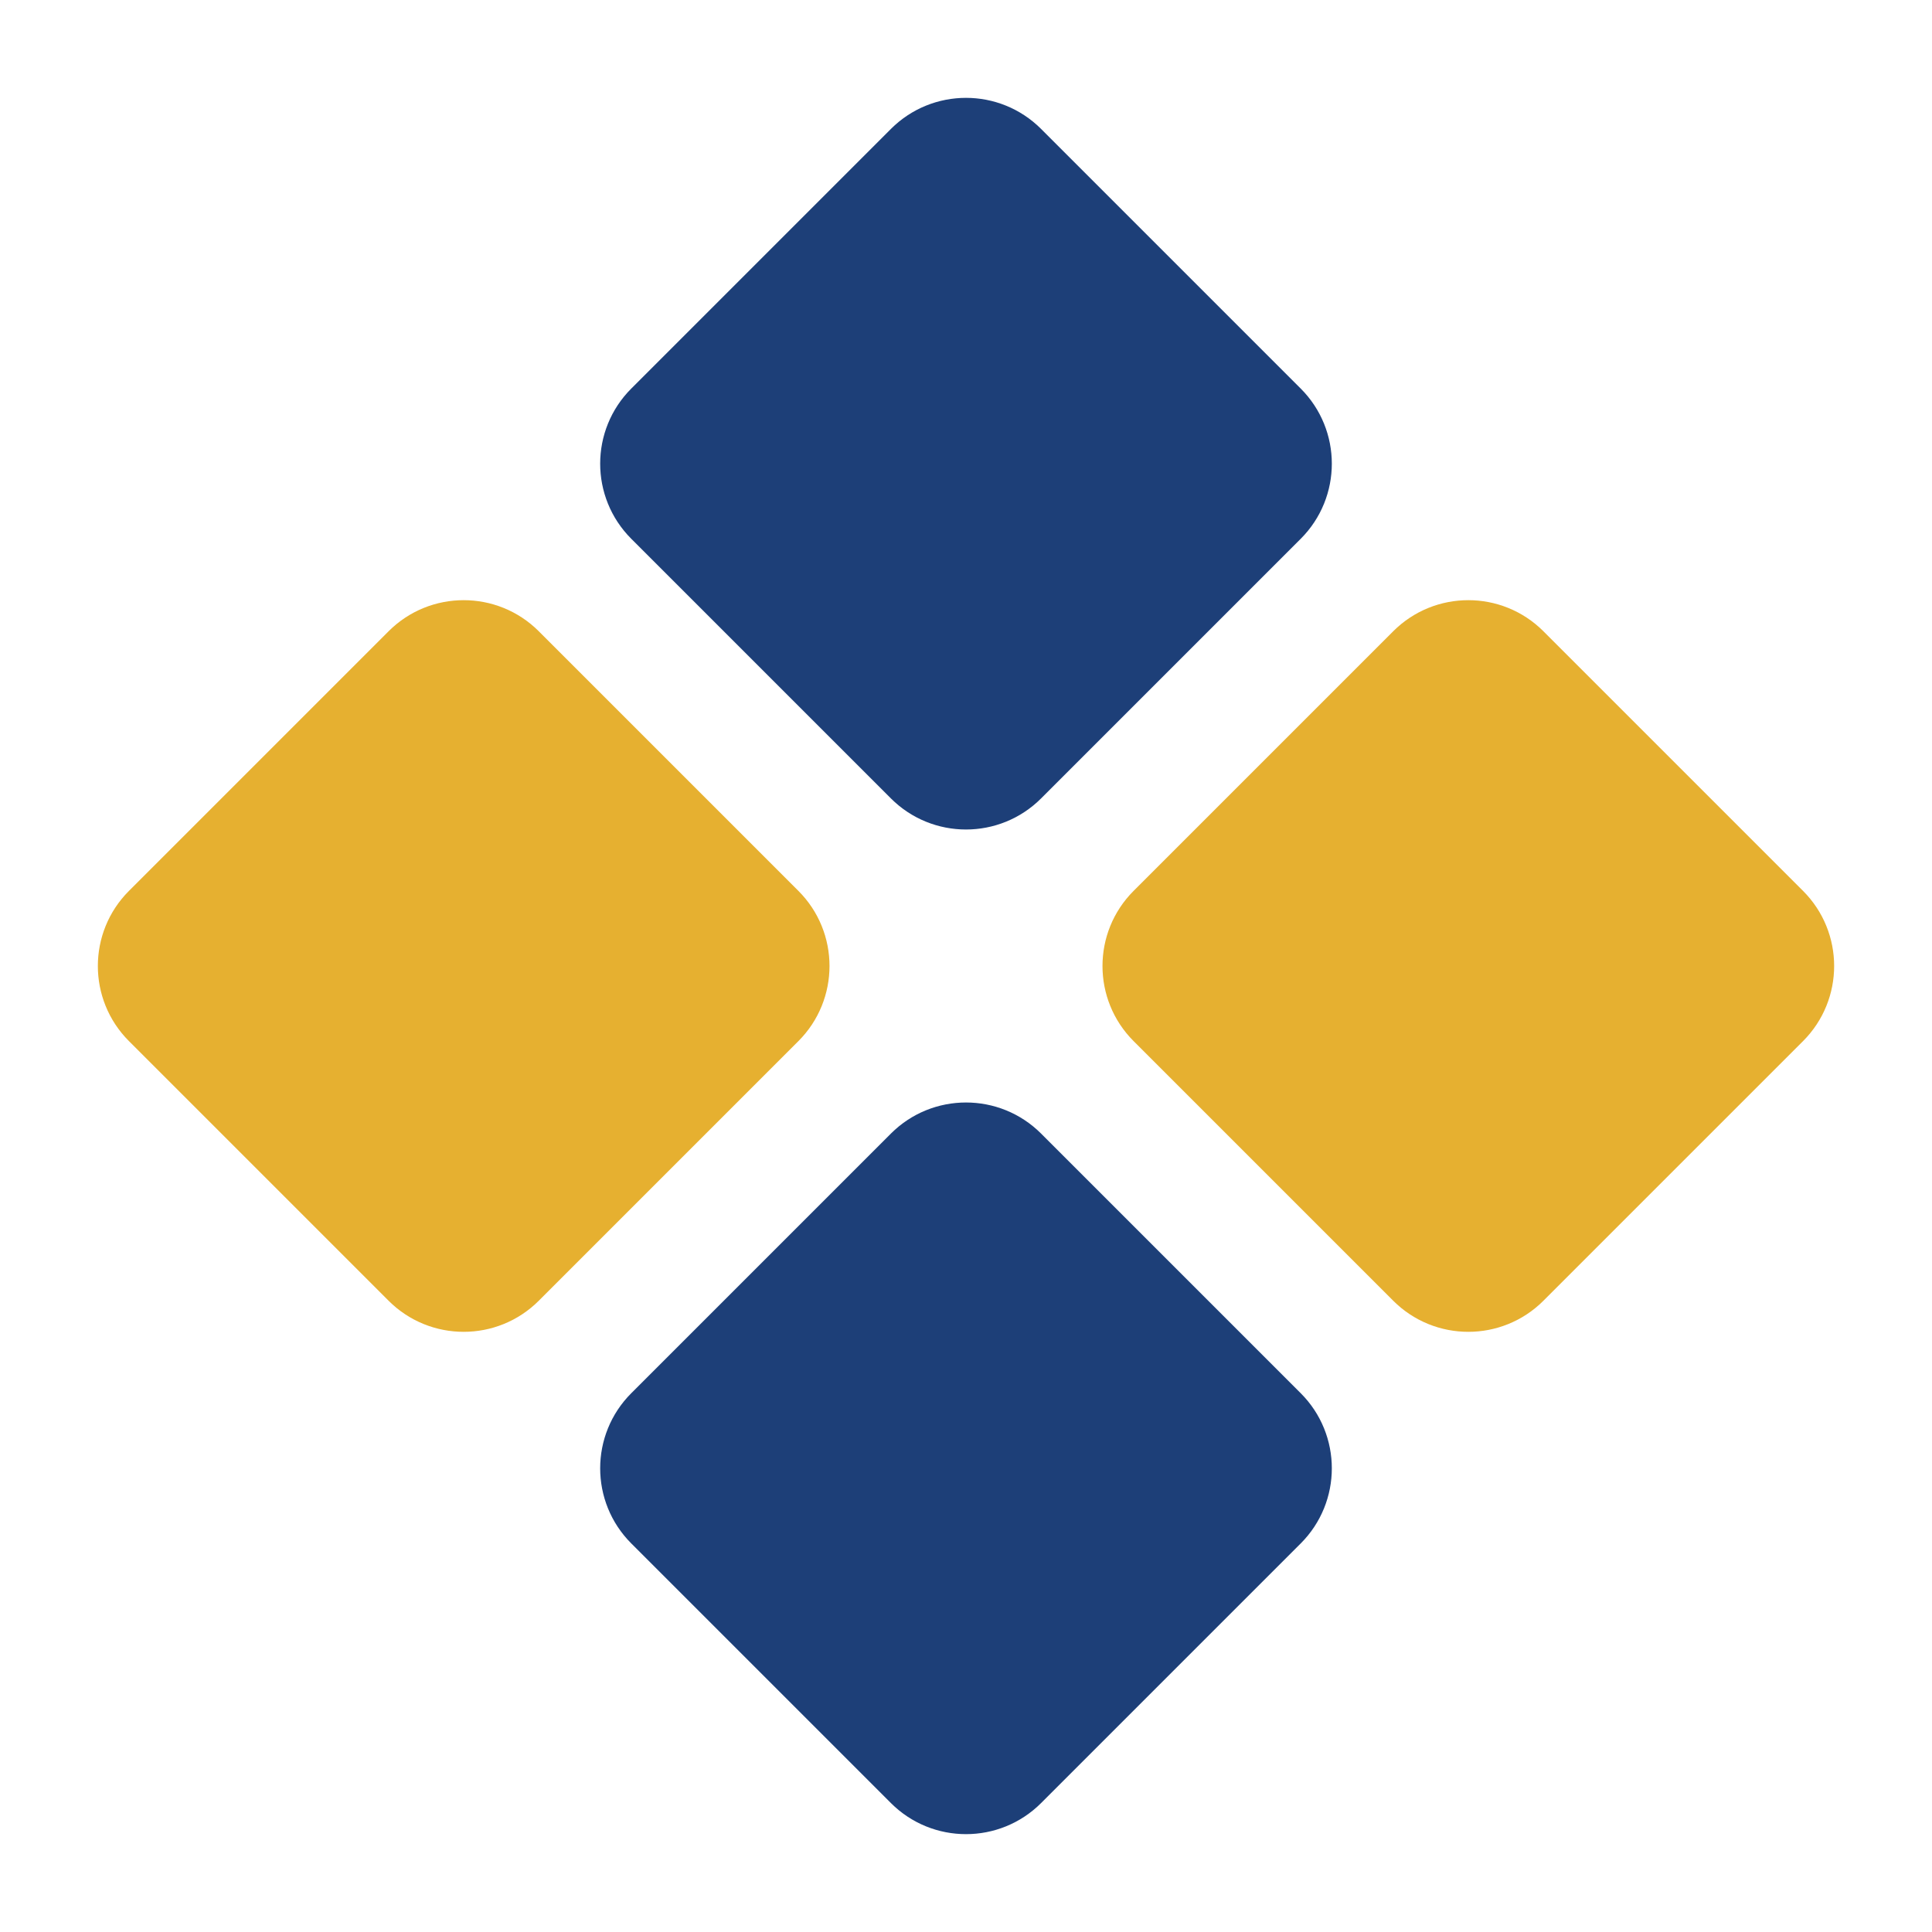
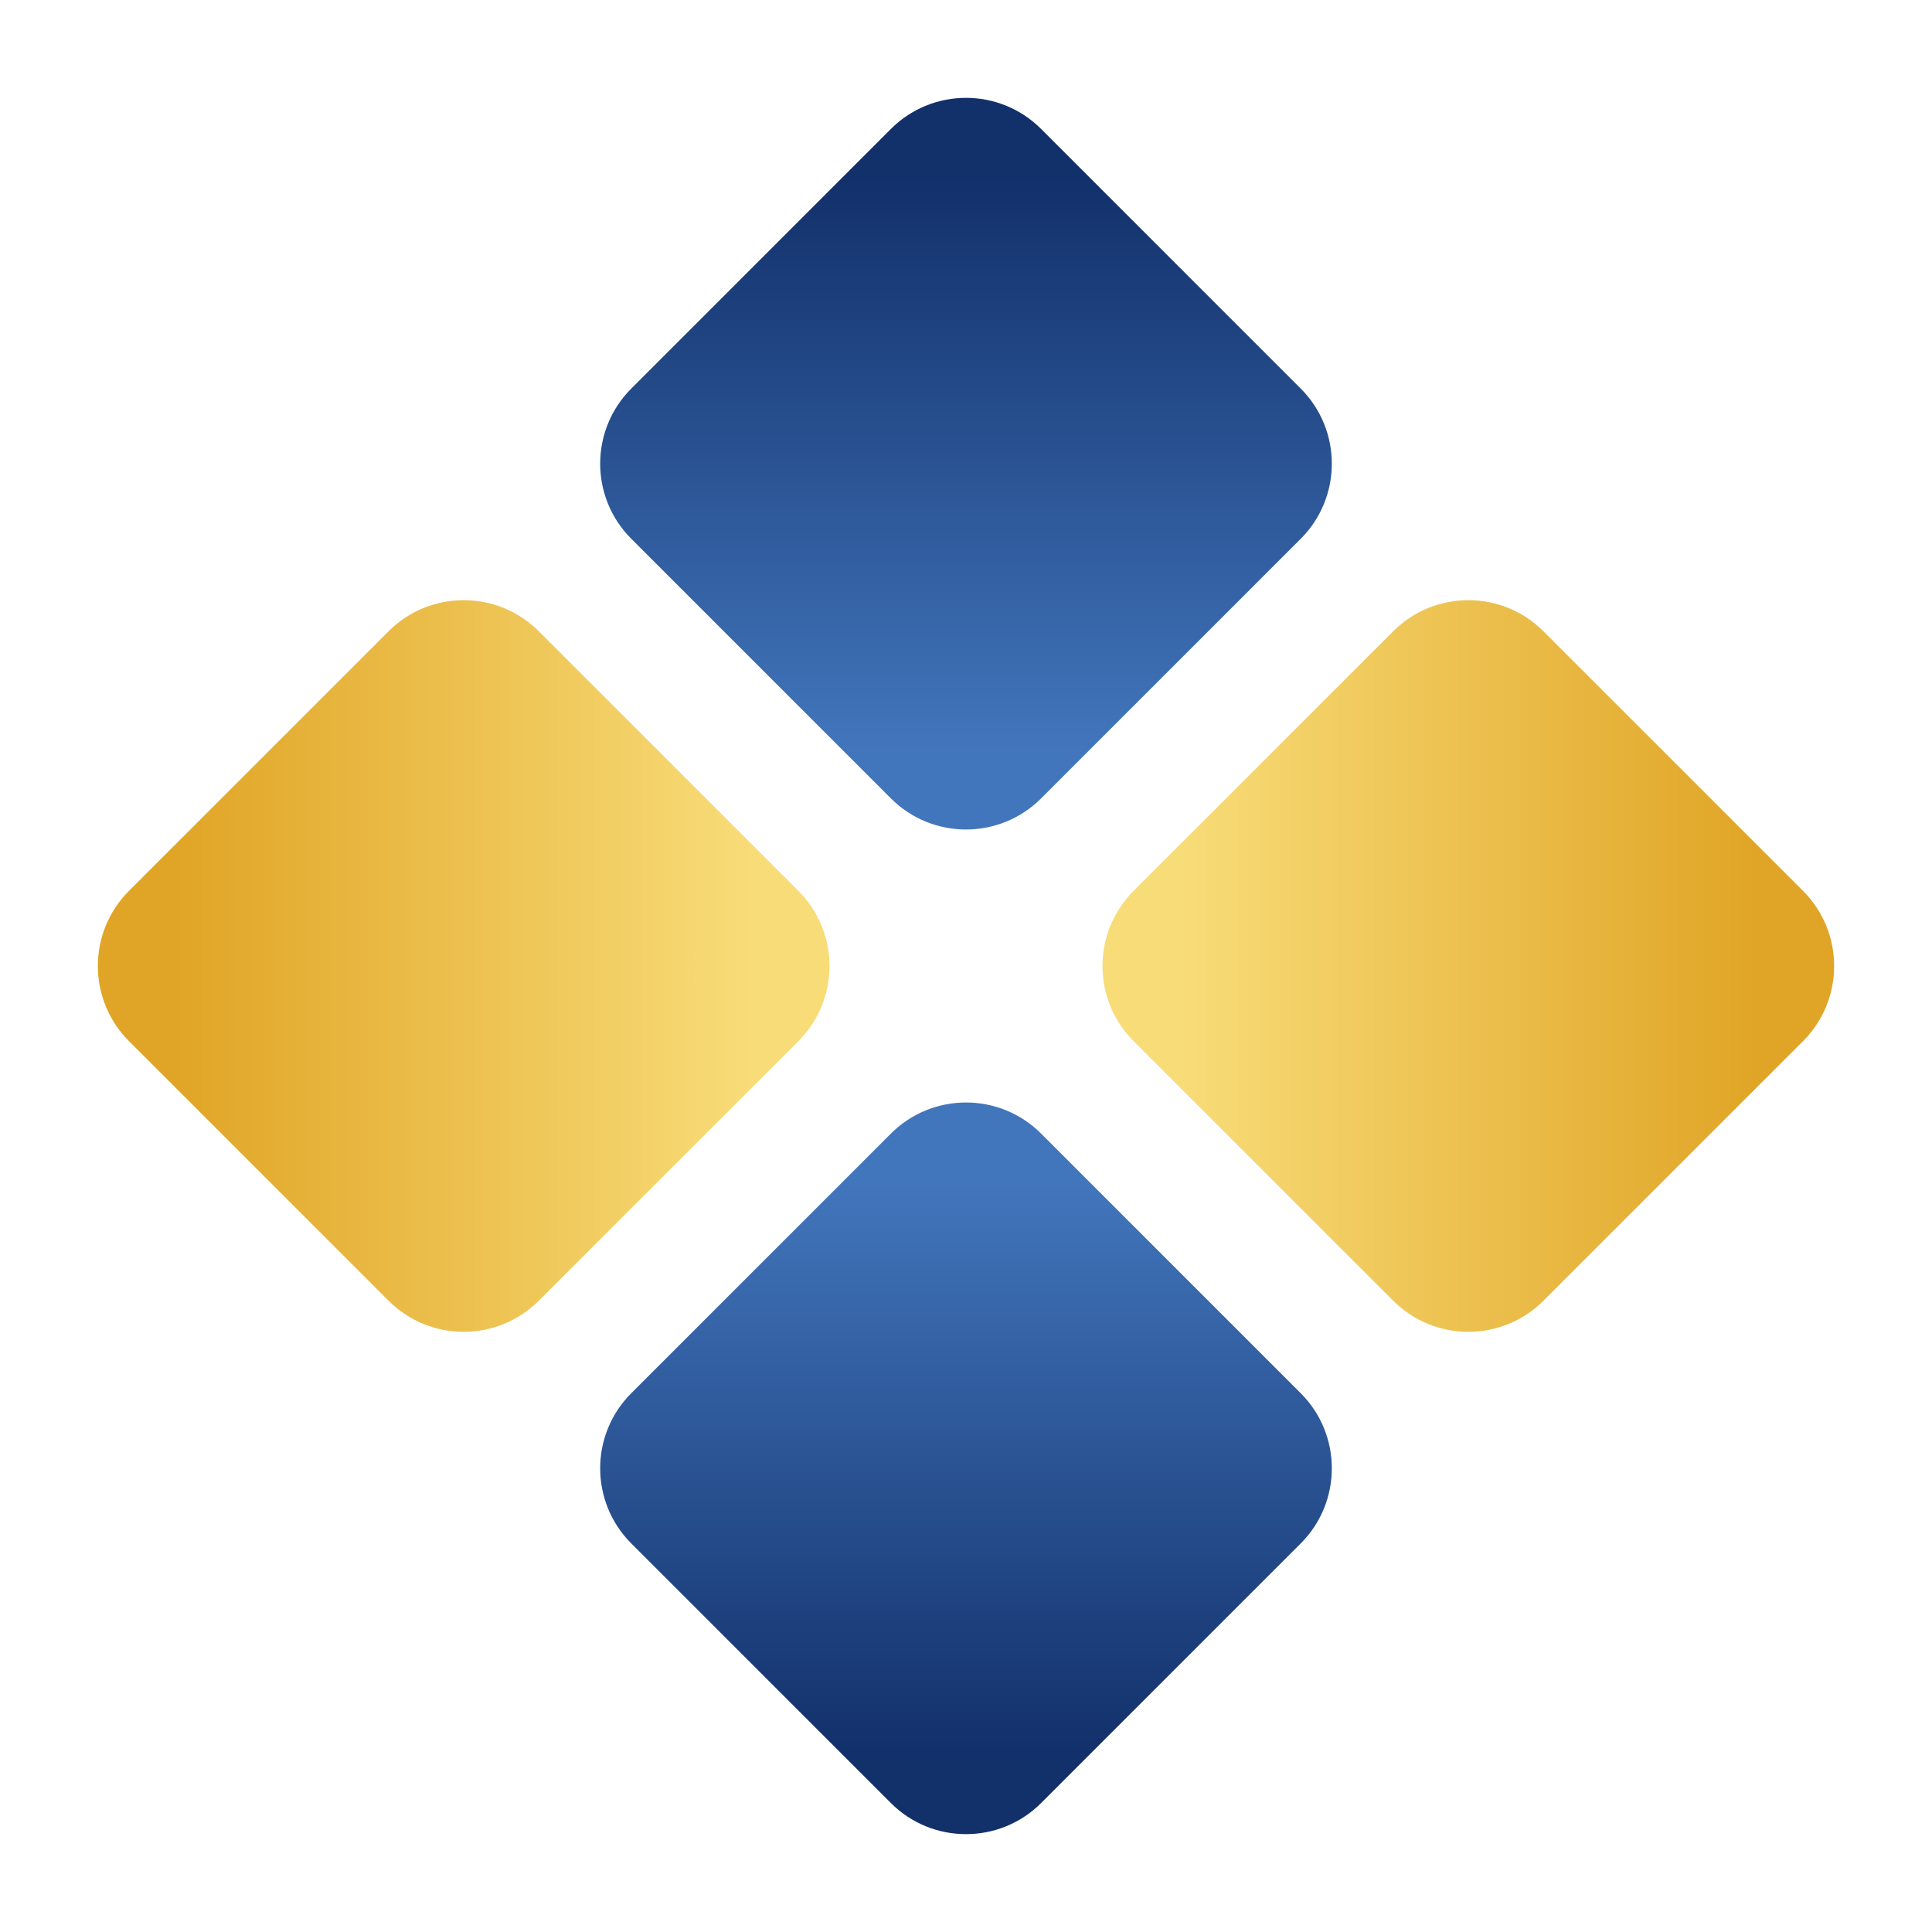
<svg xmlns="http://www.w3.org/2000/svg" viewBox="0 0 100 100" fill="none">
-   <g transform="translate(50 24) rotate(45)">
-     <rect x="-15" y="-15" width="30" height="30" rx="5.5" fill="#1D3F78" />
-   </g>
-   <g transform="translate(24 50) rotate(45)">
-     <rect x="-15" y="-15" width="30" height="30" rx="5.5" fill="#E6B030" />
-   </g>
-   <g transform="translate(76 50) rotate(45)">
-     <rect x="-15" y="-15" width="30" height="30" rx="5.5" fill="#E6B030" />
-   </g>
-   <g transform="translate(50 76) rotate(45)">
-     <rect x="-15" y="-15" width="30" height="30" rx="5.5" fill="#1D3F78" />
-   </g>
+   <defs>
+     <linearGradient id="n1" x1="0.147" y1="0.147" x2="0.853" y2="0.853">
+       <stop offset="0" stop-color="#12306A" />
+       <stop offset="1" stop-color="#4276BC" />
+     </linearGradient>
+     <linearGradient id="g1" x1="0.147" y1="0.853" x2="0.853" y2="0.147">
+       <stop offset="0" stop-color="#E0A526" />
+       <stop offset="1" stop-color="#F8DC78" />
+     </linearGradient>
+     <linearGradient id="g2" x1="0.853" y1="0.147" x2="0.147" y2="0.853">
+       <stop offset="0" stop-color="#E0A526" />
+       <stop offset="1" stop-color="#F8DC78" />
+     </linearGradient>
+     <linearGradient id="n2" x1="0.853" y1="0.853" x2="0.147" y2="0.147">
+       <stop offset="0" stop-color="#12306A" />
+       <stop offset="1" stop-color="#4276BC" />
+     </linearGradient>
+   </defs>
+   <rect x="-15" y="-15" width="30" height="30" rx="5.5" fill="url(#n1)" transform="translate(50 24) rotate(45)" />
+   <rect x="-15" y="-15" width="30" height="30" rx="5.5" fill="url(#g1)" transform="translate(24 50) rotate(45)" />
+   <rect x="-15" y="-15" width="30" height="30" rx="5.5" fill="url(#g2)" transform="translate(76 50) rotate(45)" />
+   <rect x="-15" y="-15" width="30" height="30" rx="5.5" fill="url(#n2)" transform="translate(50 76) rotate(45)" />
</svg>
